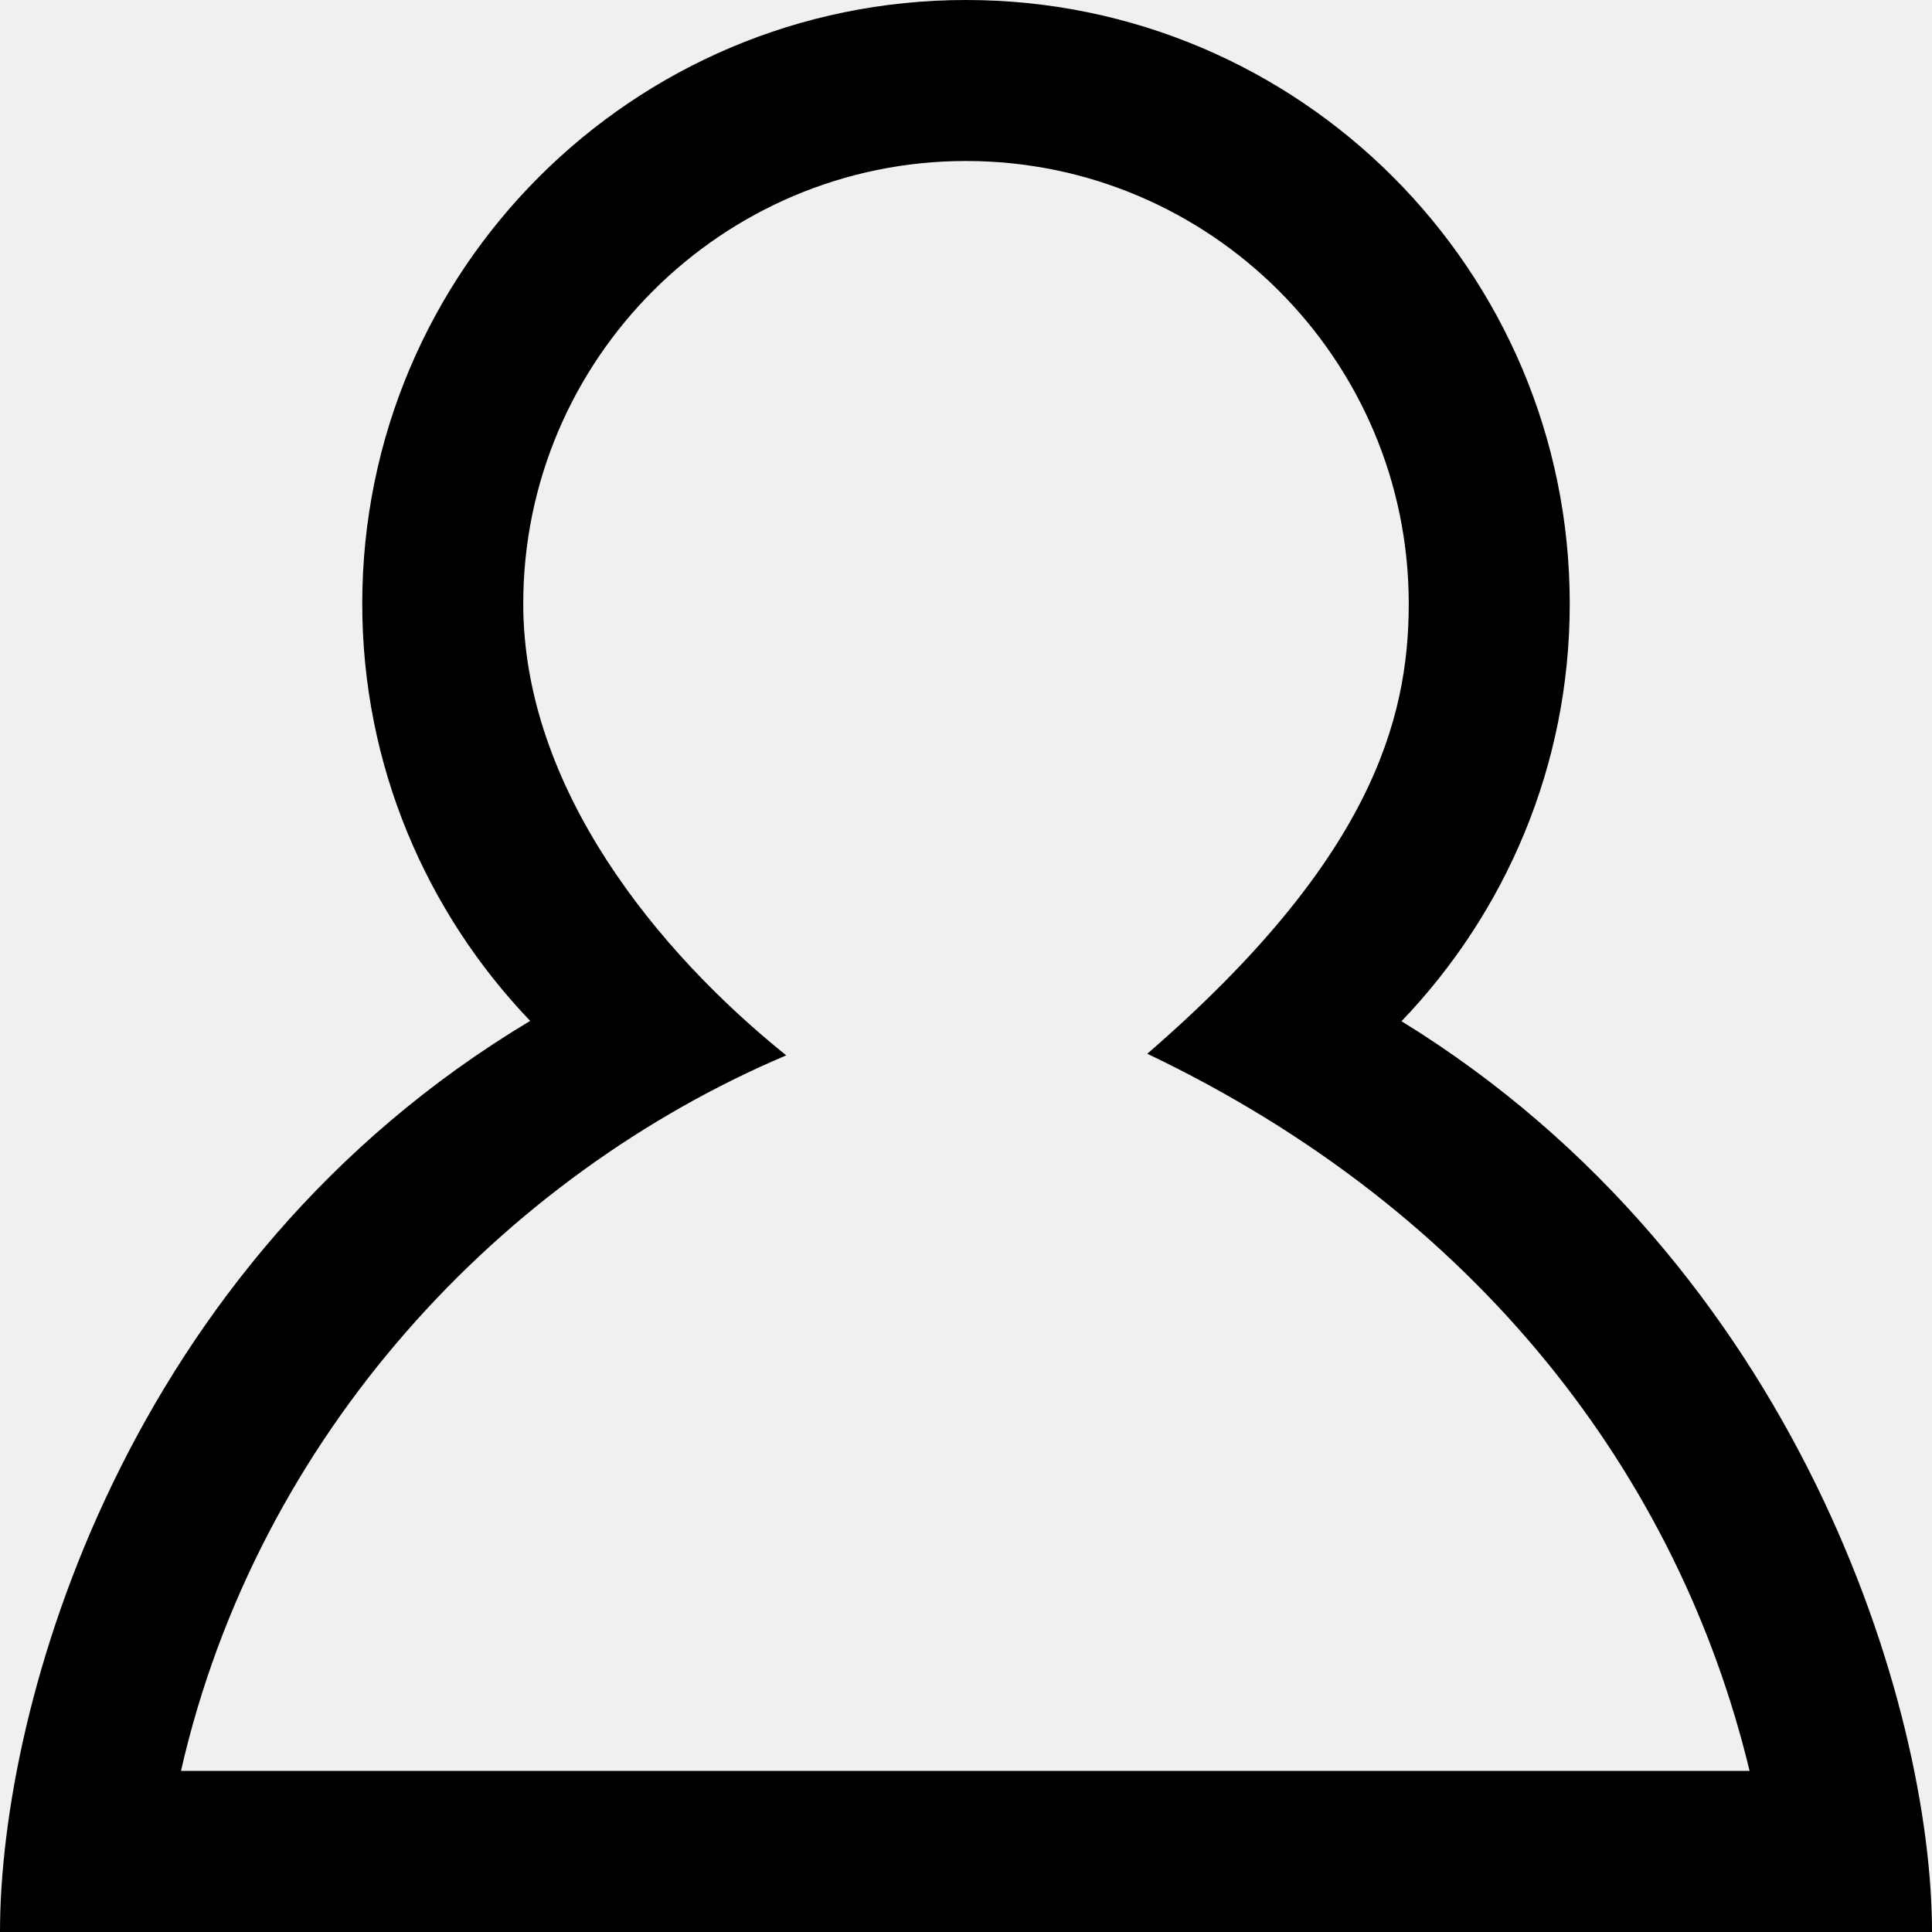
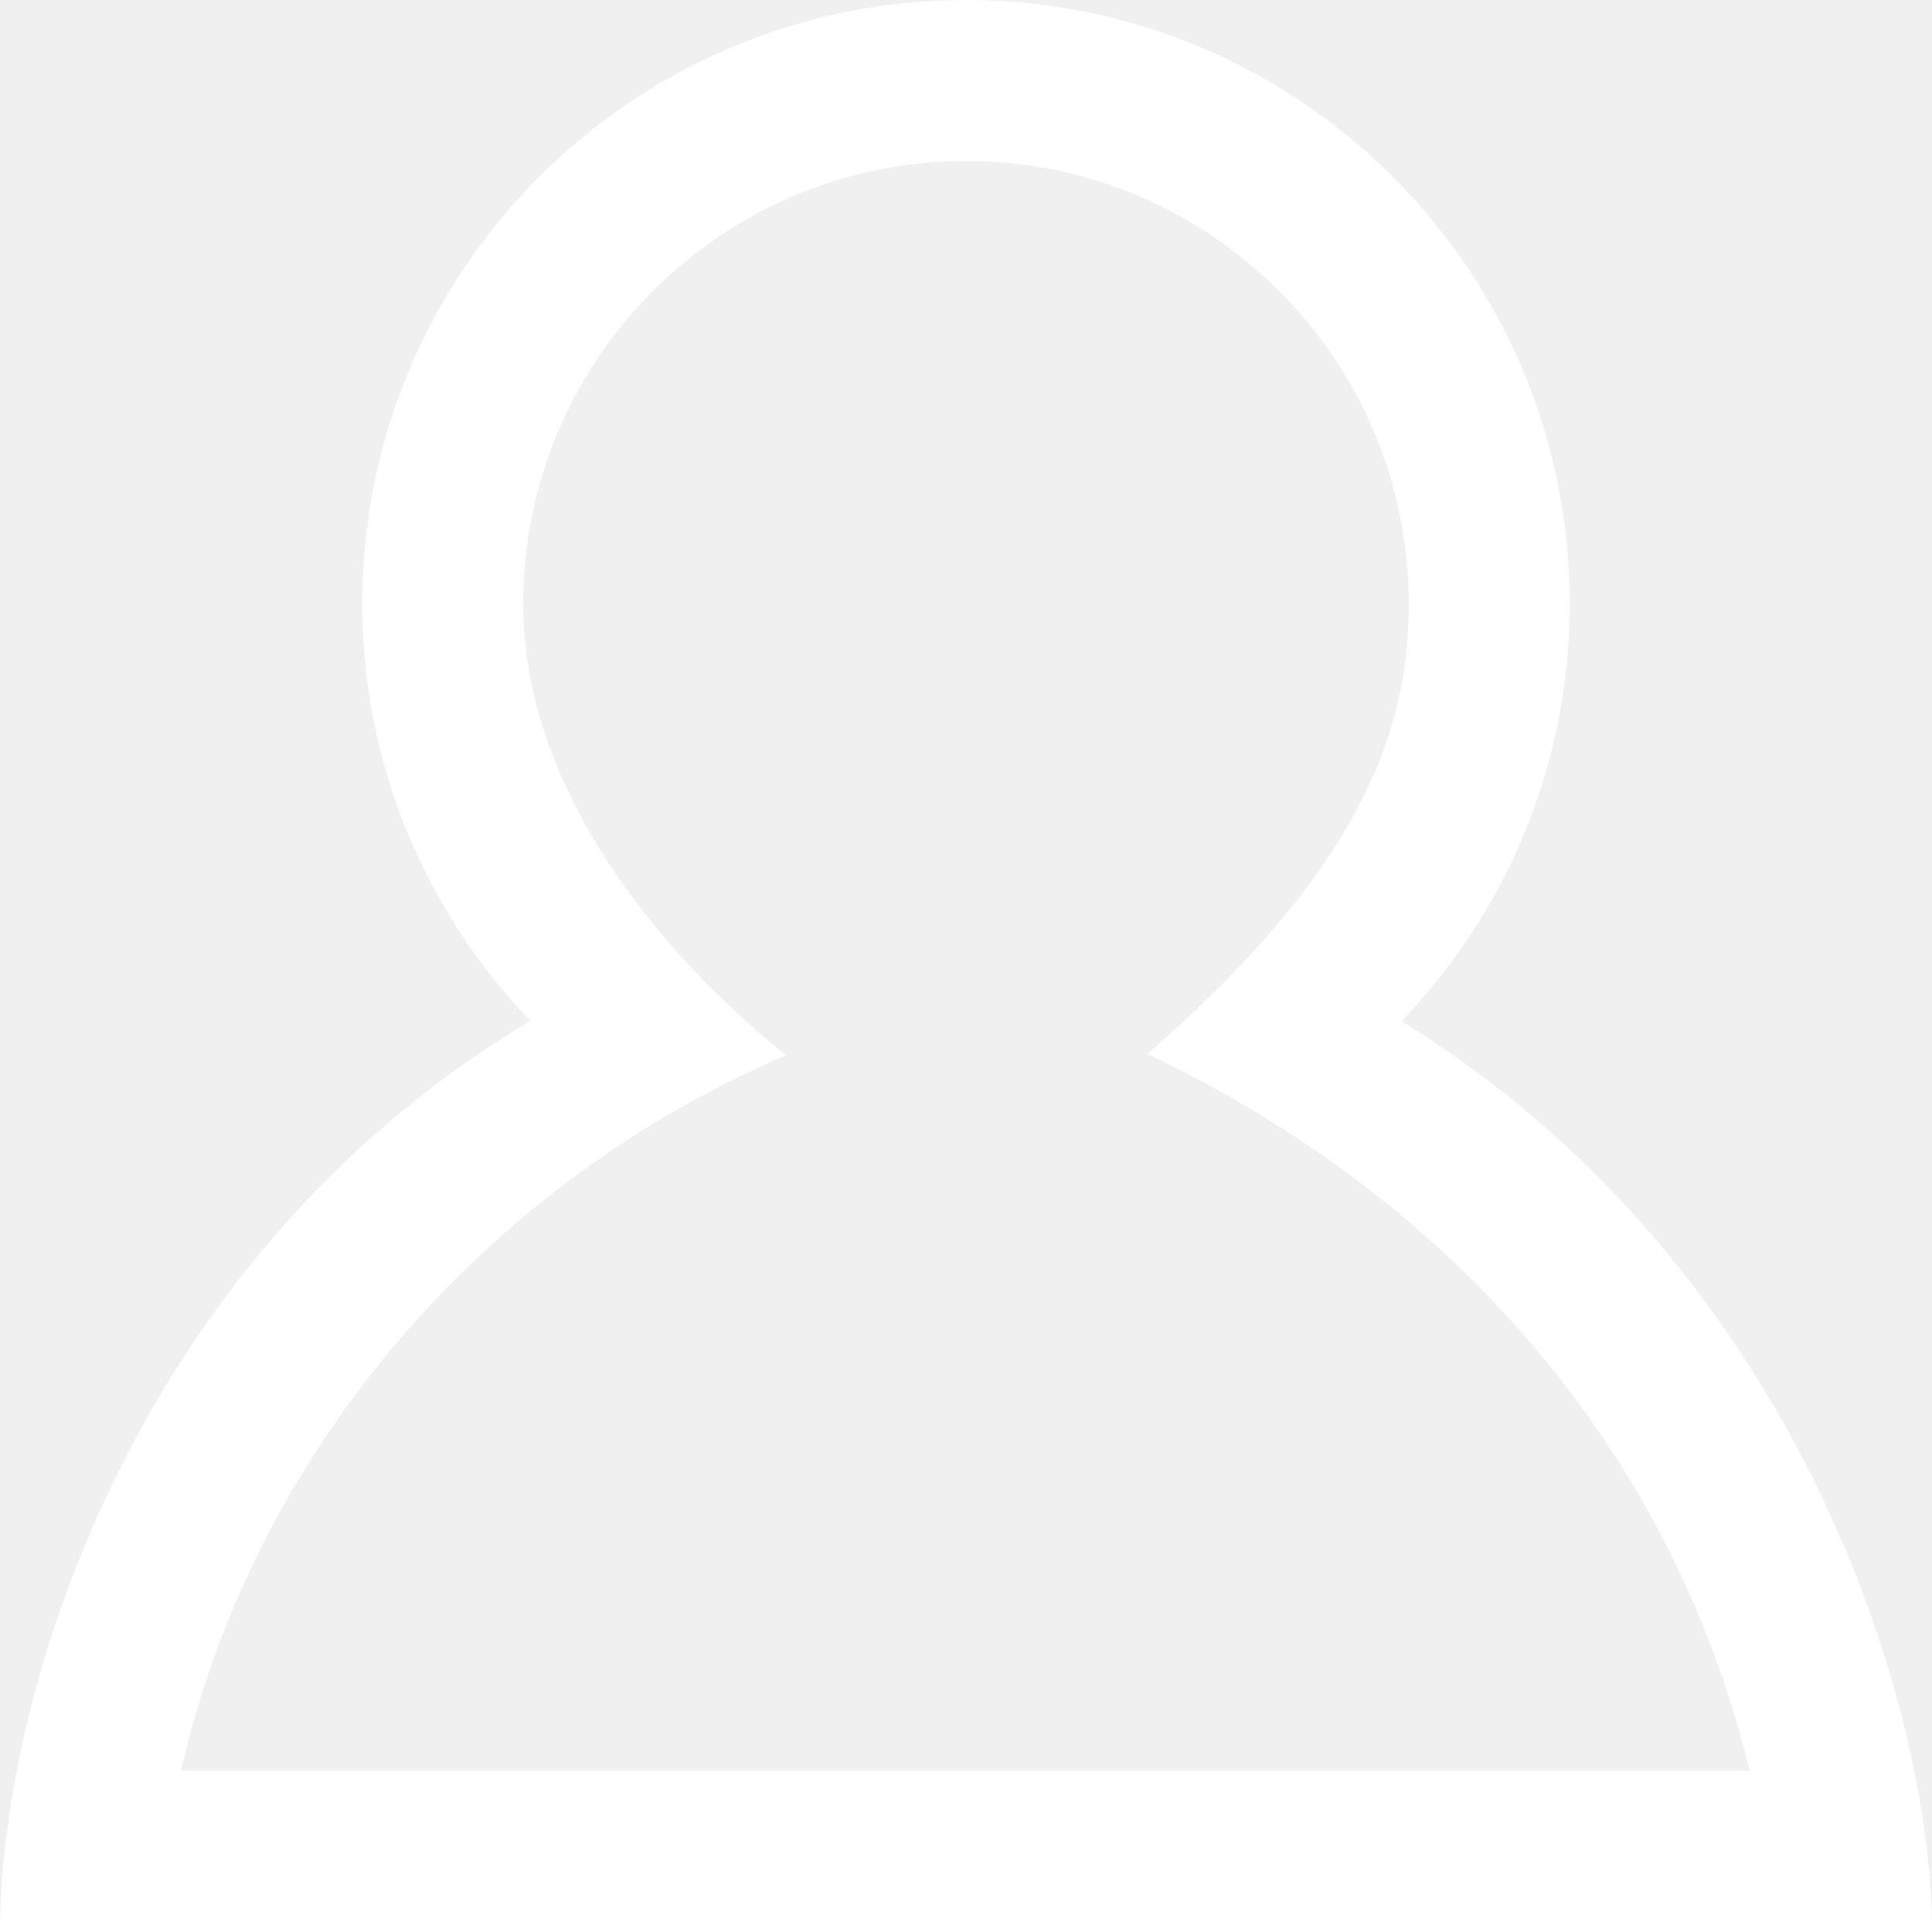
- <svg xmlns="http://www.w3.org/2000/svg" width="24" height="24" viewBox="0 0 24 24">
+ <svg xmlns="http://www.w3.org/2000/svg" fill="white" width="24" height="24" viewBox="0 0 24 24">
  <path d="M12 2c3.032 0 5.5 2.467 5.5 5.5 0 1.458-.483 3.196-3.248 5.59 4.111 1.961 6.602 5.253 7.482 8.909h-19.486c.955-4.188 4.005-7.399 7.519-8.889-1.601-1.287-3.267-3.323-3.267-5.61 0-3.033 2.468-5.5 5.5-5.5zm0-2c-4.142 0-7.5 3.357-7.5 7.5 0 2.012.797 3.834 2.086 5.182-5.03 3.009-6.586 8.501-6.586 11.318h24c0-2.791-1.657-8.28-6.59-11.314 1.292-1.348 2.09-3.172 2.09-5.186 0-4.143-3.358-7.5-7.5-7.5z" />
</svg>
